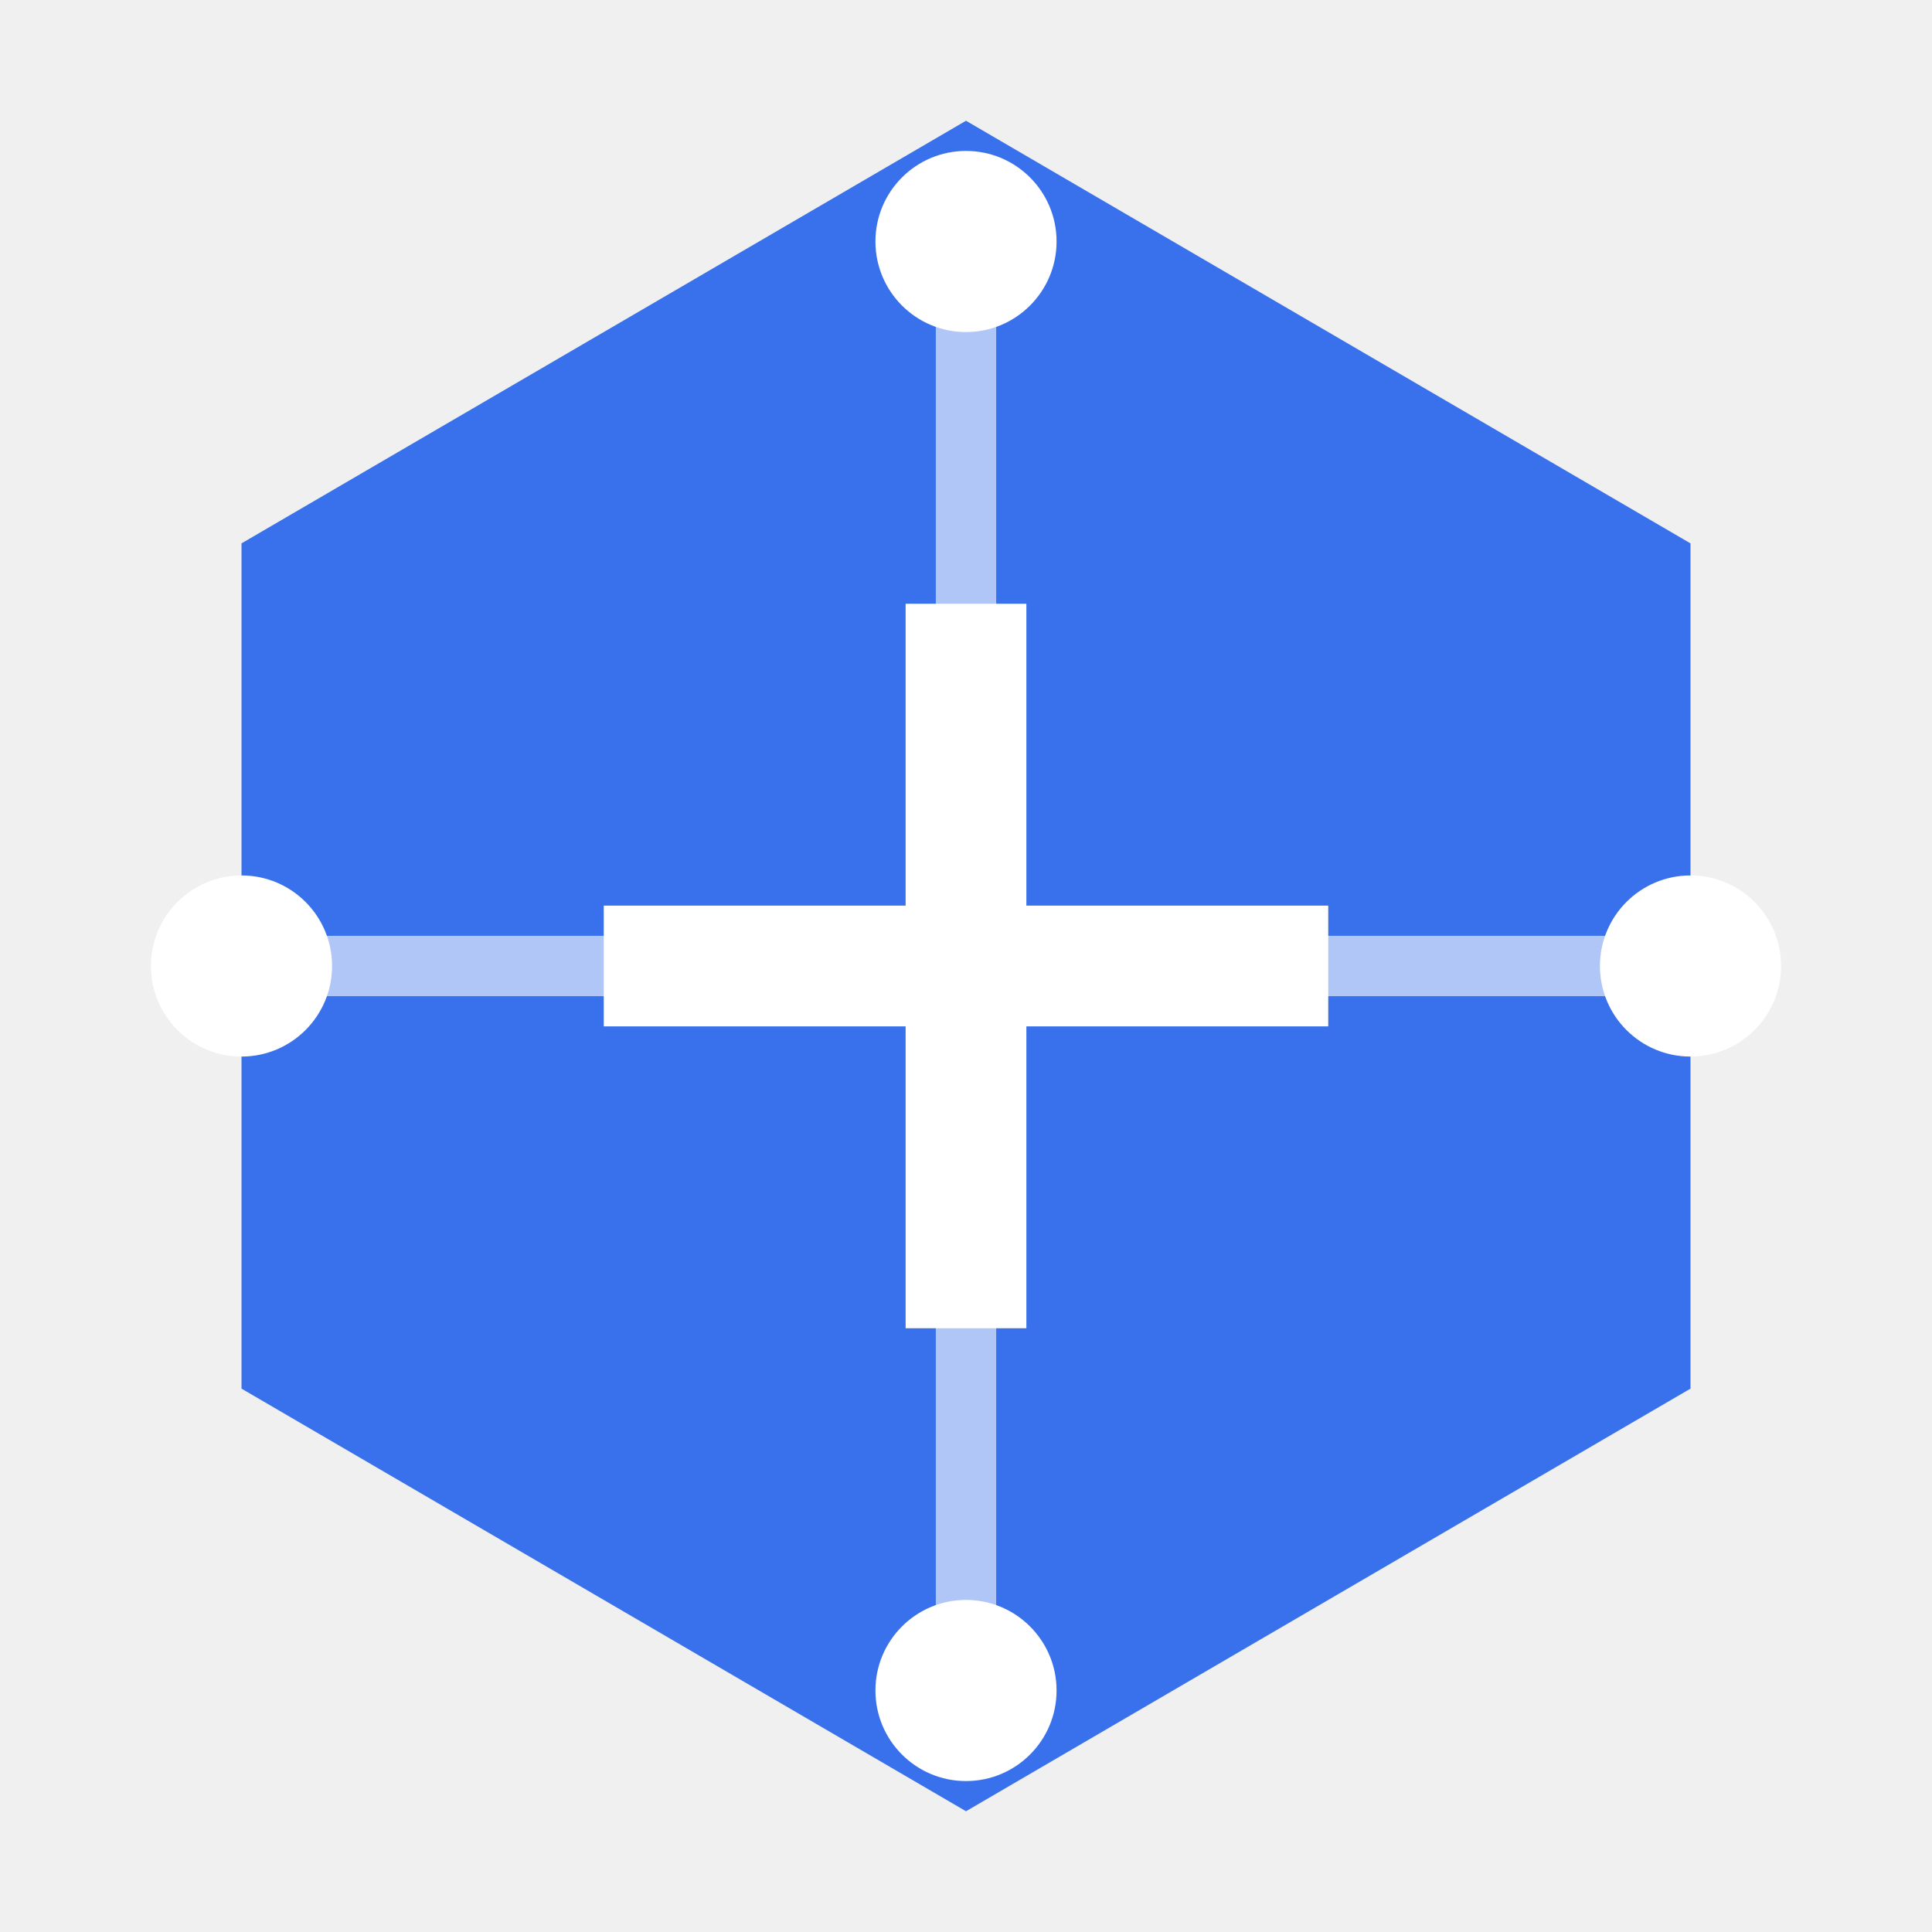
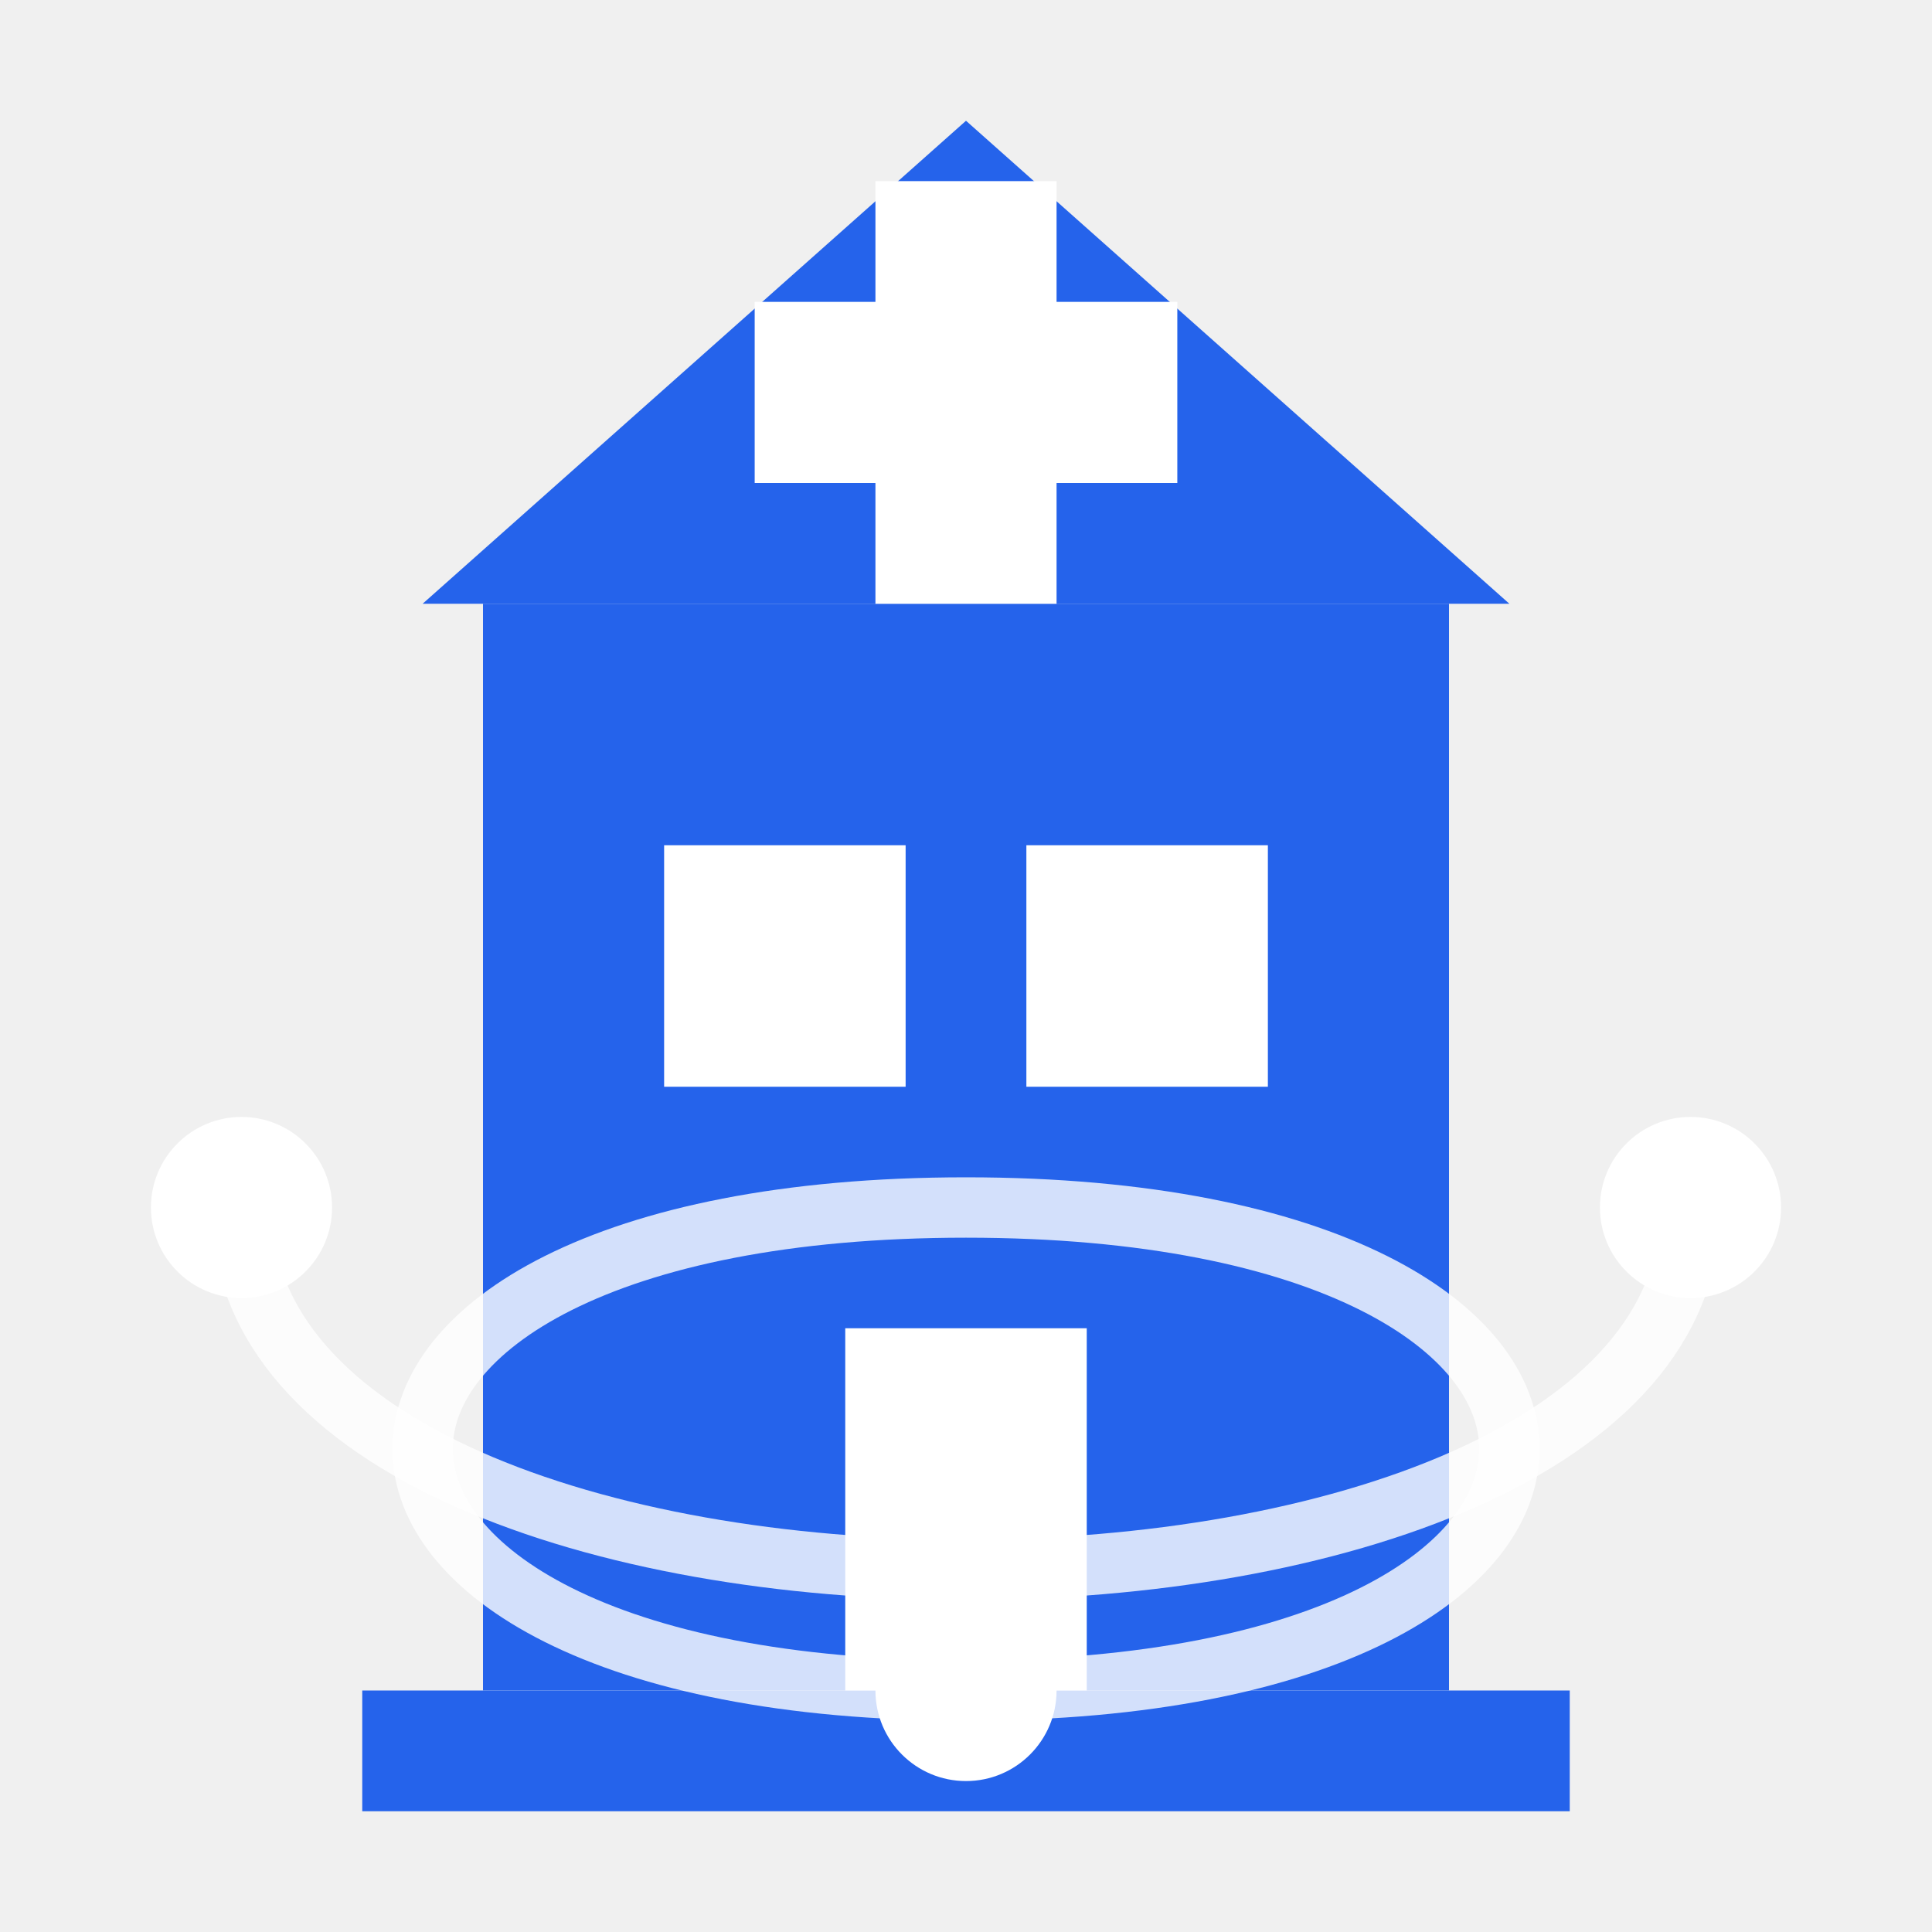
<svg xmlns="http://www.w3.org/2000/svg" width="32" height="32" viewBox="0 0 32 32">
-   <path fill="#2563eb" d="M16 2l12 7v14l-12 7-12-7V9l12-7z" opacity="0.9" />
-   <g transform="translate(8,8)">
-     <rect x="7" y="2" width="2" height="12" fill="white" />
-     <rect x="2" y="7" width="12" height="2" fill="white" />
-   </g>
-   <circle cx="4" cy="16" r="1.5" fill="white" />
-   <circle cx="28" cy="16" r="1.5" fill="white" />
-   <circle cx="16" cy="4" r="1.5" fill="white" />
+   <path fill="#2563eb" d="M8 28h16V10H8v18z" />
+   <path fill="#2563eb" d="M6 28h20v2H6z" />
+   <path fill="#2563eb" d="M7 10l9-8 9 8H7z" />
+   <rect x="11" y="14" width="4" height="4" fill="white" />
+   <rect x="17" y="14" width="4" height="4" fill="white" />
+   <rect x="14" y="22" width="4" height="6" fill="white" />
+   <rect x="14.5" y="3" width="3" height="7" fill="white" />
+   <rect x="12.5" y="5" width="7" height="3" fill="white" />
+   <circle cx="4" cy="20" r="1.5" fill="white" />
+   <circle cx="28" cy="20" r="1.5" fill="white" />
  <circle cx="16" cy="28" r="1.5" fill="white" />
-   <path fill="none" stroke="white" stroke-width="1" d="M4,16 L28,16 M16,4 L16,28" opacity="0.6" />
+   <path fill="none" stroke="white" stroke-width="1" d="M4,20 C4,28 28,28 28,20" opacity="0.8" />
+   <path fill="none" stroke="white" stroke-width="1" d="M16,28 C4,28 4,20 16,20" opacity="0.8" />
+   <path fill="none" stroke="white" stroke-width="1" d="M16,28 C28,28 28,20 16,20" opacity="0.8" />
</svg>
